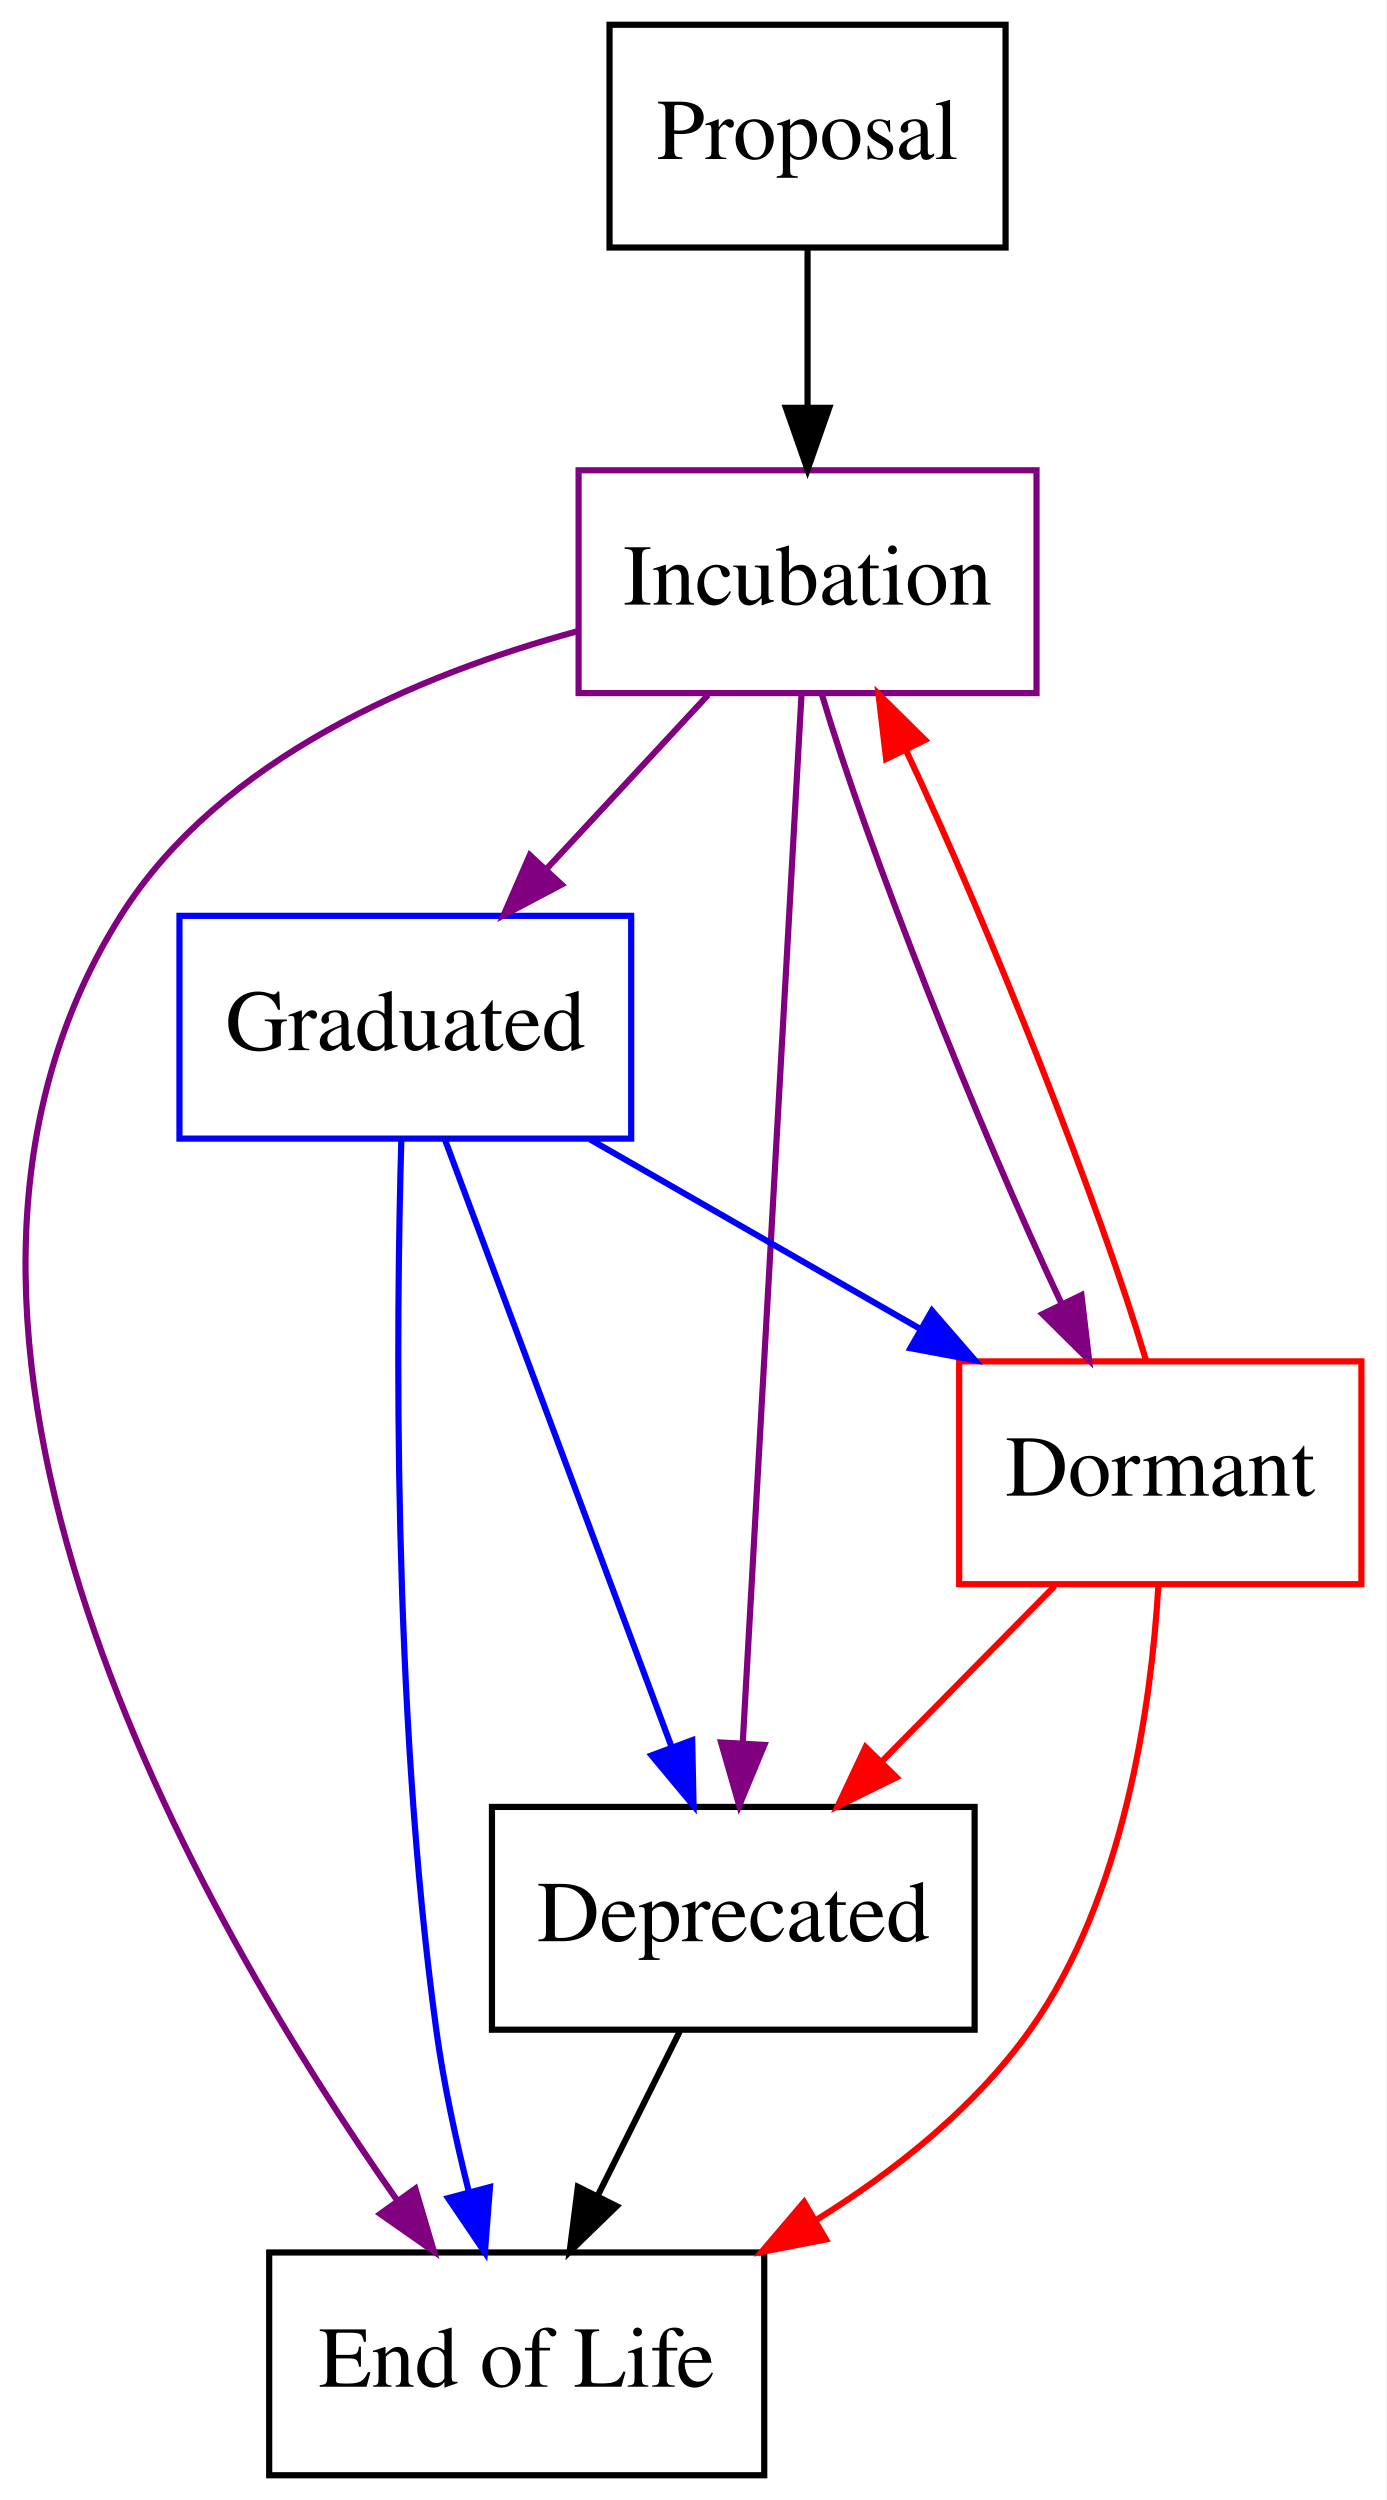
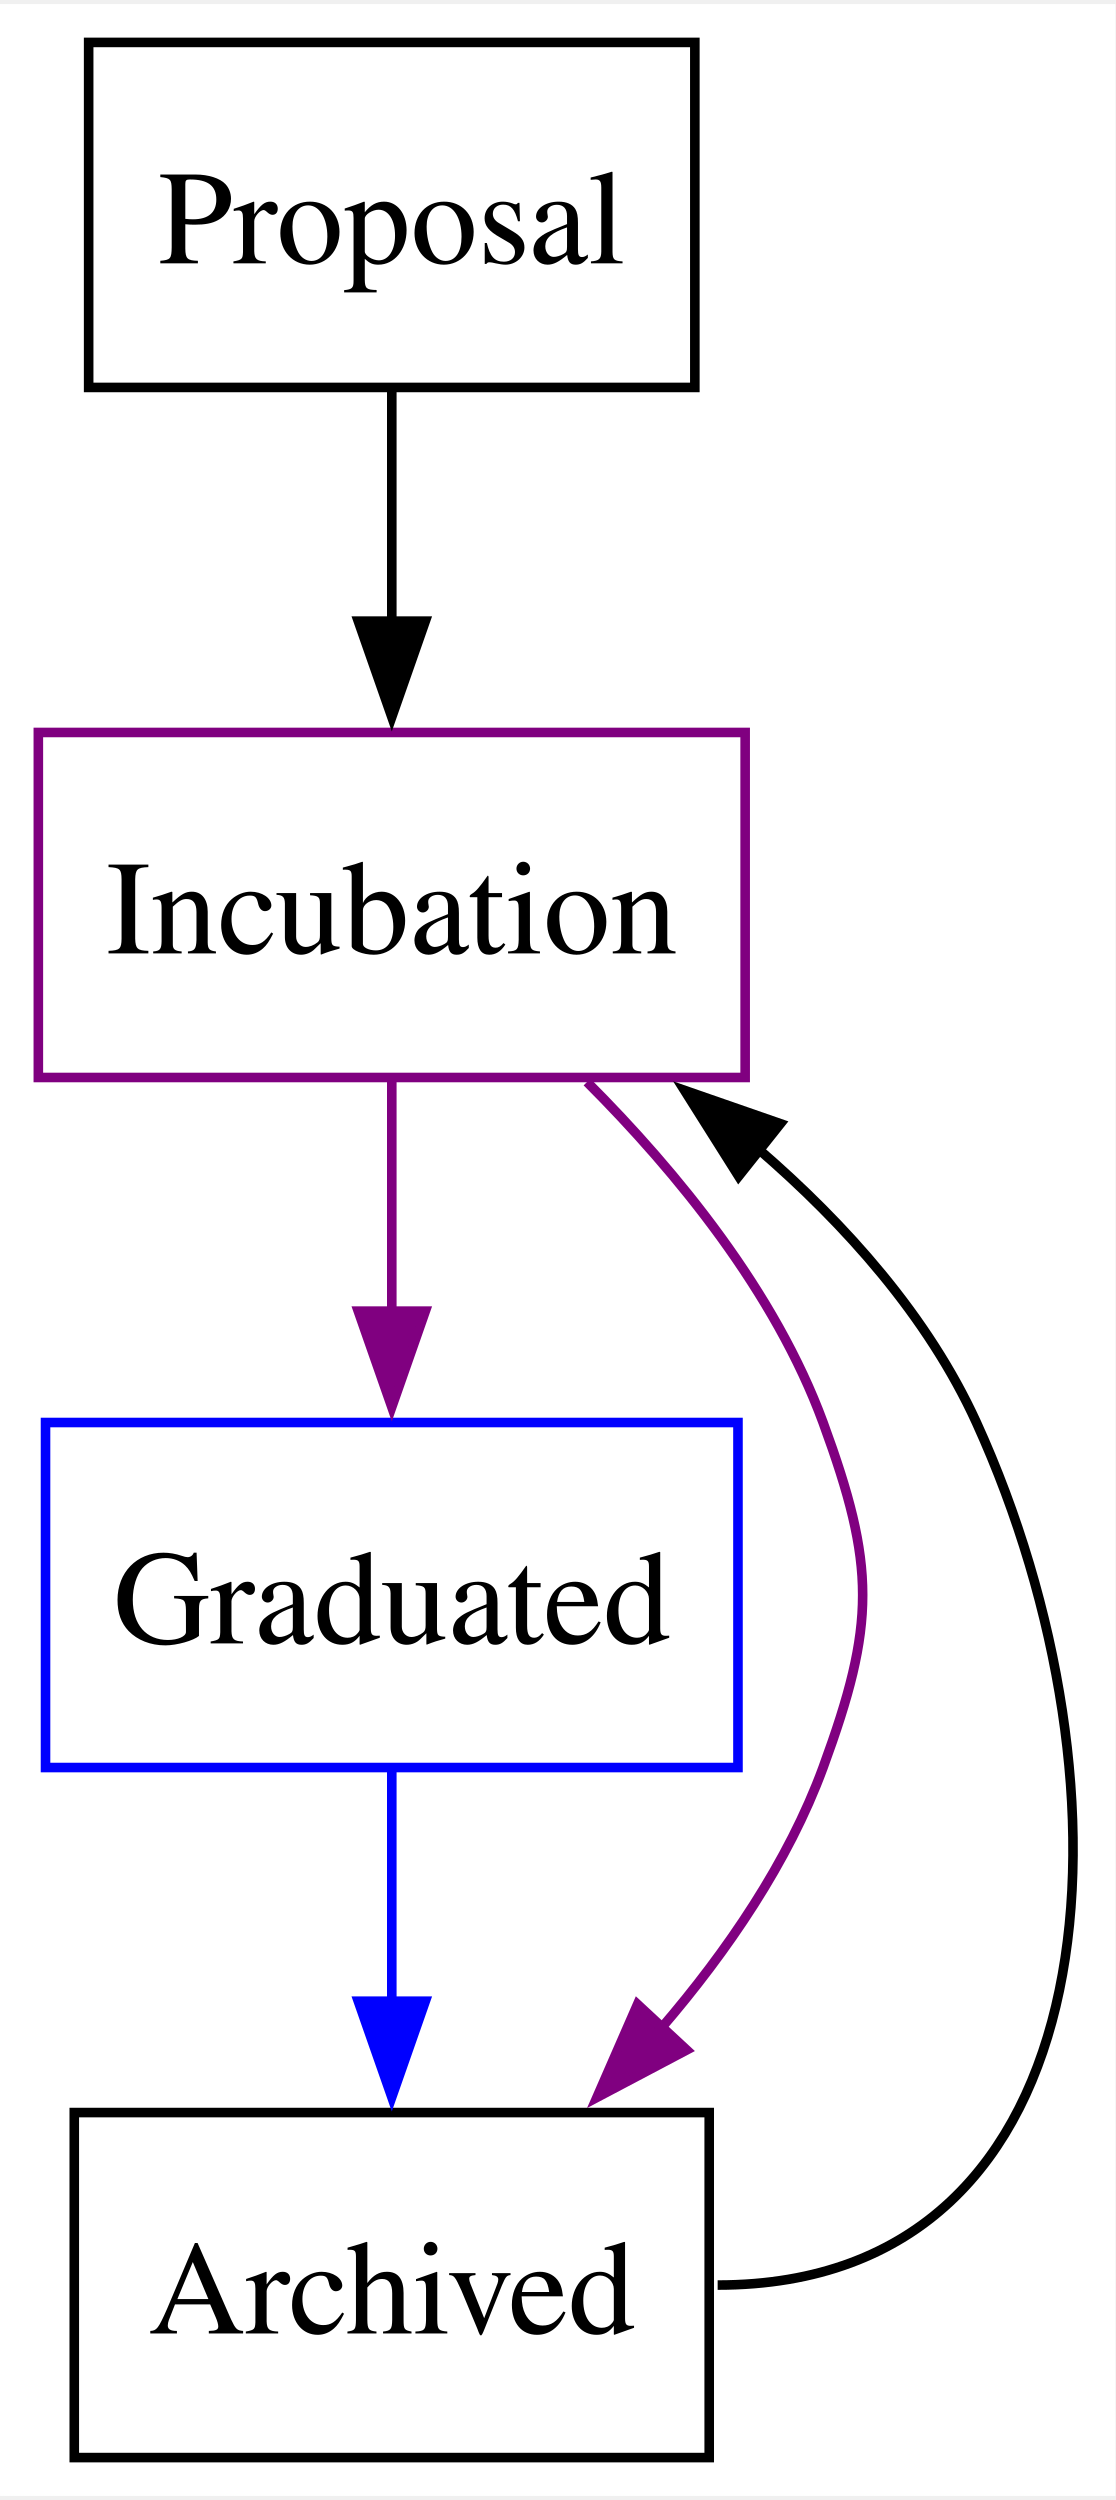
- <svg xmlns="http://www.w3.org/2000/svg" width="224pt" height="404pt" viewBox="0.00 0.00 224.00 404.00">
-   <g id="graph0" class="graph" transform="scale(1 1) rotate(0) translate(4 400)">
-     <polygon fill="white" stroke="transparent" points="-4,4 -4,-400 220,-400 220,4 -4,4" />
+ <svg xmlns="http://www.w3.org/2000/svg" width="116pt" height="260pt" viewBox="0.00 0.00 116.38 260.00">
+   <g id="graph0" class="graph" transform="scale(1 1) rotate(0) translate(4 256)">
+     <polygon fill="white" stroke="none" points="-4,4 -4,-256 112.38,-256 112.38,4 -4,4" />
    <g id="node1" class="node">
-       <polygon fill="none" stroke="black" points="119.5,-36 39.5,-36 39.5,0 119.5,0 119.5,-36" />
-       <text text-anchor="middle" x="79.5" y="-14.3" font-family="Times,serif" font-size="14.00">End of Life</text>
+       <polygon fill="none" stroke="black" points="68.5,-252 5.25,-252 5.25,-216 68.5,-216 68.5,-252" />
+       <text text-anchor="middle" x="36.88" y="-228.95" font-family="Times,serif" font-size="14.00">Proposal</text>
    </g>
    <g id="node2" class="node">
-       <polygon fill="none" stroke="black" points="158.5,-396 94.5,-396 94.5,-360 158.5,-360 158.5,-396" />
-       <text text-anchor="middle" x="126.5" y="-374.3" font-family="Times,serif" font-size="14.00">Proposal</text>
+       <polygon fill="none" stroke="purple" points="73.75,-180 0,-180 0,-144 73.75,-144 73.75,-180" />
+       <text text-anchor="middle" x="36.88" y="-156.95" font-family="Times,serif" font-size="14.00">Incubation</text>
+     </g>
+     <g id="edge1" class="edge">
+       <path fill="none" stroke="black" d="M36.88,-215.7C36.88,-208.41 36.88,-199.73 36.88,-191.54" />
+       <polygon fill="black" stroke="black" points="40.38,-191.62 36.88,-181.62 33.38,-191.62 40.38,-191.62" />
    </g>
    <g id="node3" class="node">
-       <polygon fill="none" stroke="purple" points="163.5,-324 89.5,-324 89.5,-288 163.5,-288 163.5,-324" />
-       <text text-anchor="middle" x="126.5" y="-302.3" font-family="Times,serif" font-size="14.00">Incubation</text>
+       <polygon fill="none" stroke="blue" points="73,-108 0.75,-108 0.75,-72 73,-72 73,-108" />
+       <text text-anchor="middle" x="36.88" y="-84.95" font-family="Times,serif" font-size="14.00">Graduated</text>
    </g>
-     <g id="edge1" class="edge">
-       <path fill="none" stroke="black" d="M126.5,-359.7C126.5,-351.98 126.5,-342.71 126.5,-334.11" />
-       <polygon fill="black" stroke="black" points="130,-334.1 126.5,-324.1 123,-334.1 130,-334.1" />
-     </g>
-     <g id="edge6" class="edge">
-       <path fill="none" stroke="purple" d="M89.42,-298.02C63.83,-291.06 31.61,-277.56 15.5,-252 -26.88,-184.8 28.46,-89.52 60.14,-44.48" />
-       <polygon fill="purple" stroke="purple" points="63.12,-46.32 66.12,-36.16 57.44,-42.23 63.12,-46.32" />
+     <g id="edge2" class="edge">
+       <path fill="none" stroke="purple" d="M36.88,-143.7C36.88,-136.41 36.88,-127.73 36.88,-119.54" />
+       <polygon fill="purple" stroke="purple" points="40.38,-119.62 36.88,-109.62 33.38,-119.62 40.38,-119.62" />
    </g>
    <g id="node4" class="node">
-       <polygon fill="none" stroke="blue" points="98,-252 25,-252 25,-216 98,-216 98,-252" />
-       <text text-anchor="middle" x="61.5" y="-230.3" font-family="Times,serif" font-size="14.00">Graduated</text>
-     </g>
-     <g id="edge2" class="edge">
-       <path fill="none" stroke="purple" d="M110.43,-287.7C102.56,-279.22 92.94,-268.86 84.32,-259.58" />
-       <polygon fill="purple" stroke="purple" points="86.75,-257.05 77.38,-252.1 81.62,-261.81 86.75,-257.05" />
-     </g>
-     <g id="node5" class="node">
-       <polygon fill="none" stroke="red" points="216,-180 151,-180 151,-144 216,-144 216,-180" />
-       <text text-anchor="middle" x="183.5" y="-158.3" font-family="Times,serif" font-size="14.00">Dormant</text>
-     </g>
-     <g id="edge7" class="edge">
-       <path fill="none" stroke="purple" d="M128.79,-287.87C136.04,-263.35 153.96,-218.03 167.58,-189.26" />
-       <polygon fill="purple" stroke="purple" points="170.76,-190.71 172,-180.19 164.47,-187.64 170.76,-190.71" />
-     </g>
-     <g id="node6" class="node">
-       <polygon fill="none" stroke="black" points="153.5,-108 75.5,-108 75.5,-72 153.5,-72 153.5,-108" />
-       <text text-anchor="middle" x="114.5" y="-86.3" font-family="Times,serif" font-size="14.00">Deprecated</text>
-     </g>
-     <g id="edge8" class="edge">
-       <path fill="none" stroke="purple" d="M125.53,-287.85C123.46,-250.83 118.54,-163.18 116.03,-118.39" />
-       <polygon fill="purple" stroke="purple" points="119.52,-118.02 115.46,-108.23 112.53,-118.41 119.52,-118.02" />
-     </g>
-     <g id="edge9" class="edge">
-       <path fill="none" stroke="blue" d="M60.86,-215.98C60.02,-186.5 59.38,-124.09 66.5,-72 67.67,-63.42 69.66,-54.21 71.74,-45.91" />
-       <polygon fill="blue" stroke="blue" points="75.18,-46.57 74.36,-36.01 68.42,-44.78 75.18,-46.57" />
+       <polygon fill="none" stroke="black" points="70,-36 3.75,-36 3.75,0 70,0 70,-36" />
+       <text text-anchor="middle" x="36.88" y="-12.95" font-family="Times,serif" font-size="14.00">Archived</text>
    </g>
    <g id="edge3" class="edge">
-       <path fill="none" stroke="blue" d="M91.34,-215.88C107.44,-206.64 127.5,-195.13 144.78,-185.21" />
-       <polygon fill="blue" stroke="blue" points="146.6,-188.2 153.54,-180.19 143.12,-182.13 146.6,-188.2" />
-     </g>
-     <g id="edge10" class="edge">
-       <path fill="none" stroke="blue" d="M67.89,-215.87C77,-191.46 93.81,-146.43 104.55,-117.64" />
-       <polygon fill="blue" stroke="blue" points="107.86,-118.78 108.08,-108.19 101.3,-116.33 107.86,-118.78" />
-     </g>
-     <g id="edge11" class="edge">
-       <path fill="none" stroke="red" d="M183.19,-143.7C182.05,-124.53 177.75,-93.49 162.5,-72 153.65,-59.54 140.87,-49.32 127.97,-41.29" />
-       <polygon fill="red" stroke="red" points="129.47,-38.11 119.07,-36.09 125.94,-44.16 129.47,-38.11" />
-     </g>
-     <g id="edge12" class="edge">
-       <path fill="none" stroke="red" d="M181.19,-180.19C173.92,-204.74 155.99,-250.07 142.38,-278.81" />
-       <polygon fill="red" stroke="red" points="139.2,-277.35 137.96,-287.87 145.49,-280.42 139.2,-277.35" />
+       <path fill="none" stroke="purple" d="M57.25,-143.53C66.68,-134.09 76.88,-121.6 81.88,-108 87.39,-92.98 87.39,-87.02 81.88,-72 78.25,-62.12 71.87,-52.82 65.04,-44.86" />
+       <polygon fill="purple" stroke="purple" points="67.65,-42.53 58.28,-37.58 62.52,-47.29 67.65,-42.53" />
    </g>
    <g id="edge4" class="edge">
-       <path fill="none" stroke="red" d="M166.44,-143.7C158,-135.14 147.67,-124.66 138.45,-115.3" />
-       <polygon fill="red" stroke="red" points="140.87,-112.77 131.36,-108.1 135.88,-117.68 140.87,-112.77" />
+       <path fill="none" stroke="blue" d="M36.88,-71.7C36.88,-64.41 36.88,-55.73 36.88,-47.54" />
+       <polygon fill="blue" stroke="blue" points="40.38,-47.62 36.88,-37.62 33.38,-47.62 40.38,-47.62" />
    </g>
    <g id="edge5" class="edge">
-       <path fill="none" stroke="black" d="M105.84,-71.7C101.86,-63.73 97.05,-54.1 92.63,-45.26" />
-       <polygon fill="black" stroke="black" points="95.65,-43.48 88.05,-36.1 89.39,-46.61 95.65,-43.48" />
+       <path fill="none" stroke="black" d="M70.88,-18C112.64,-18 115.2,-70 97.88,-108 92.85,-119.03 84.27,-128.65 75.1,-136.56" />
+       <polygon fill="black" stroke="black" points="73.07,-133.7 67.42,-142.66 77.43,-139.18 73.07,-133.7" />
    </g>
  </g>
</svg>
